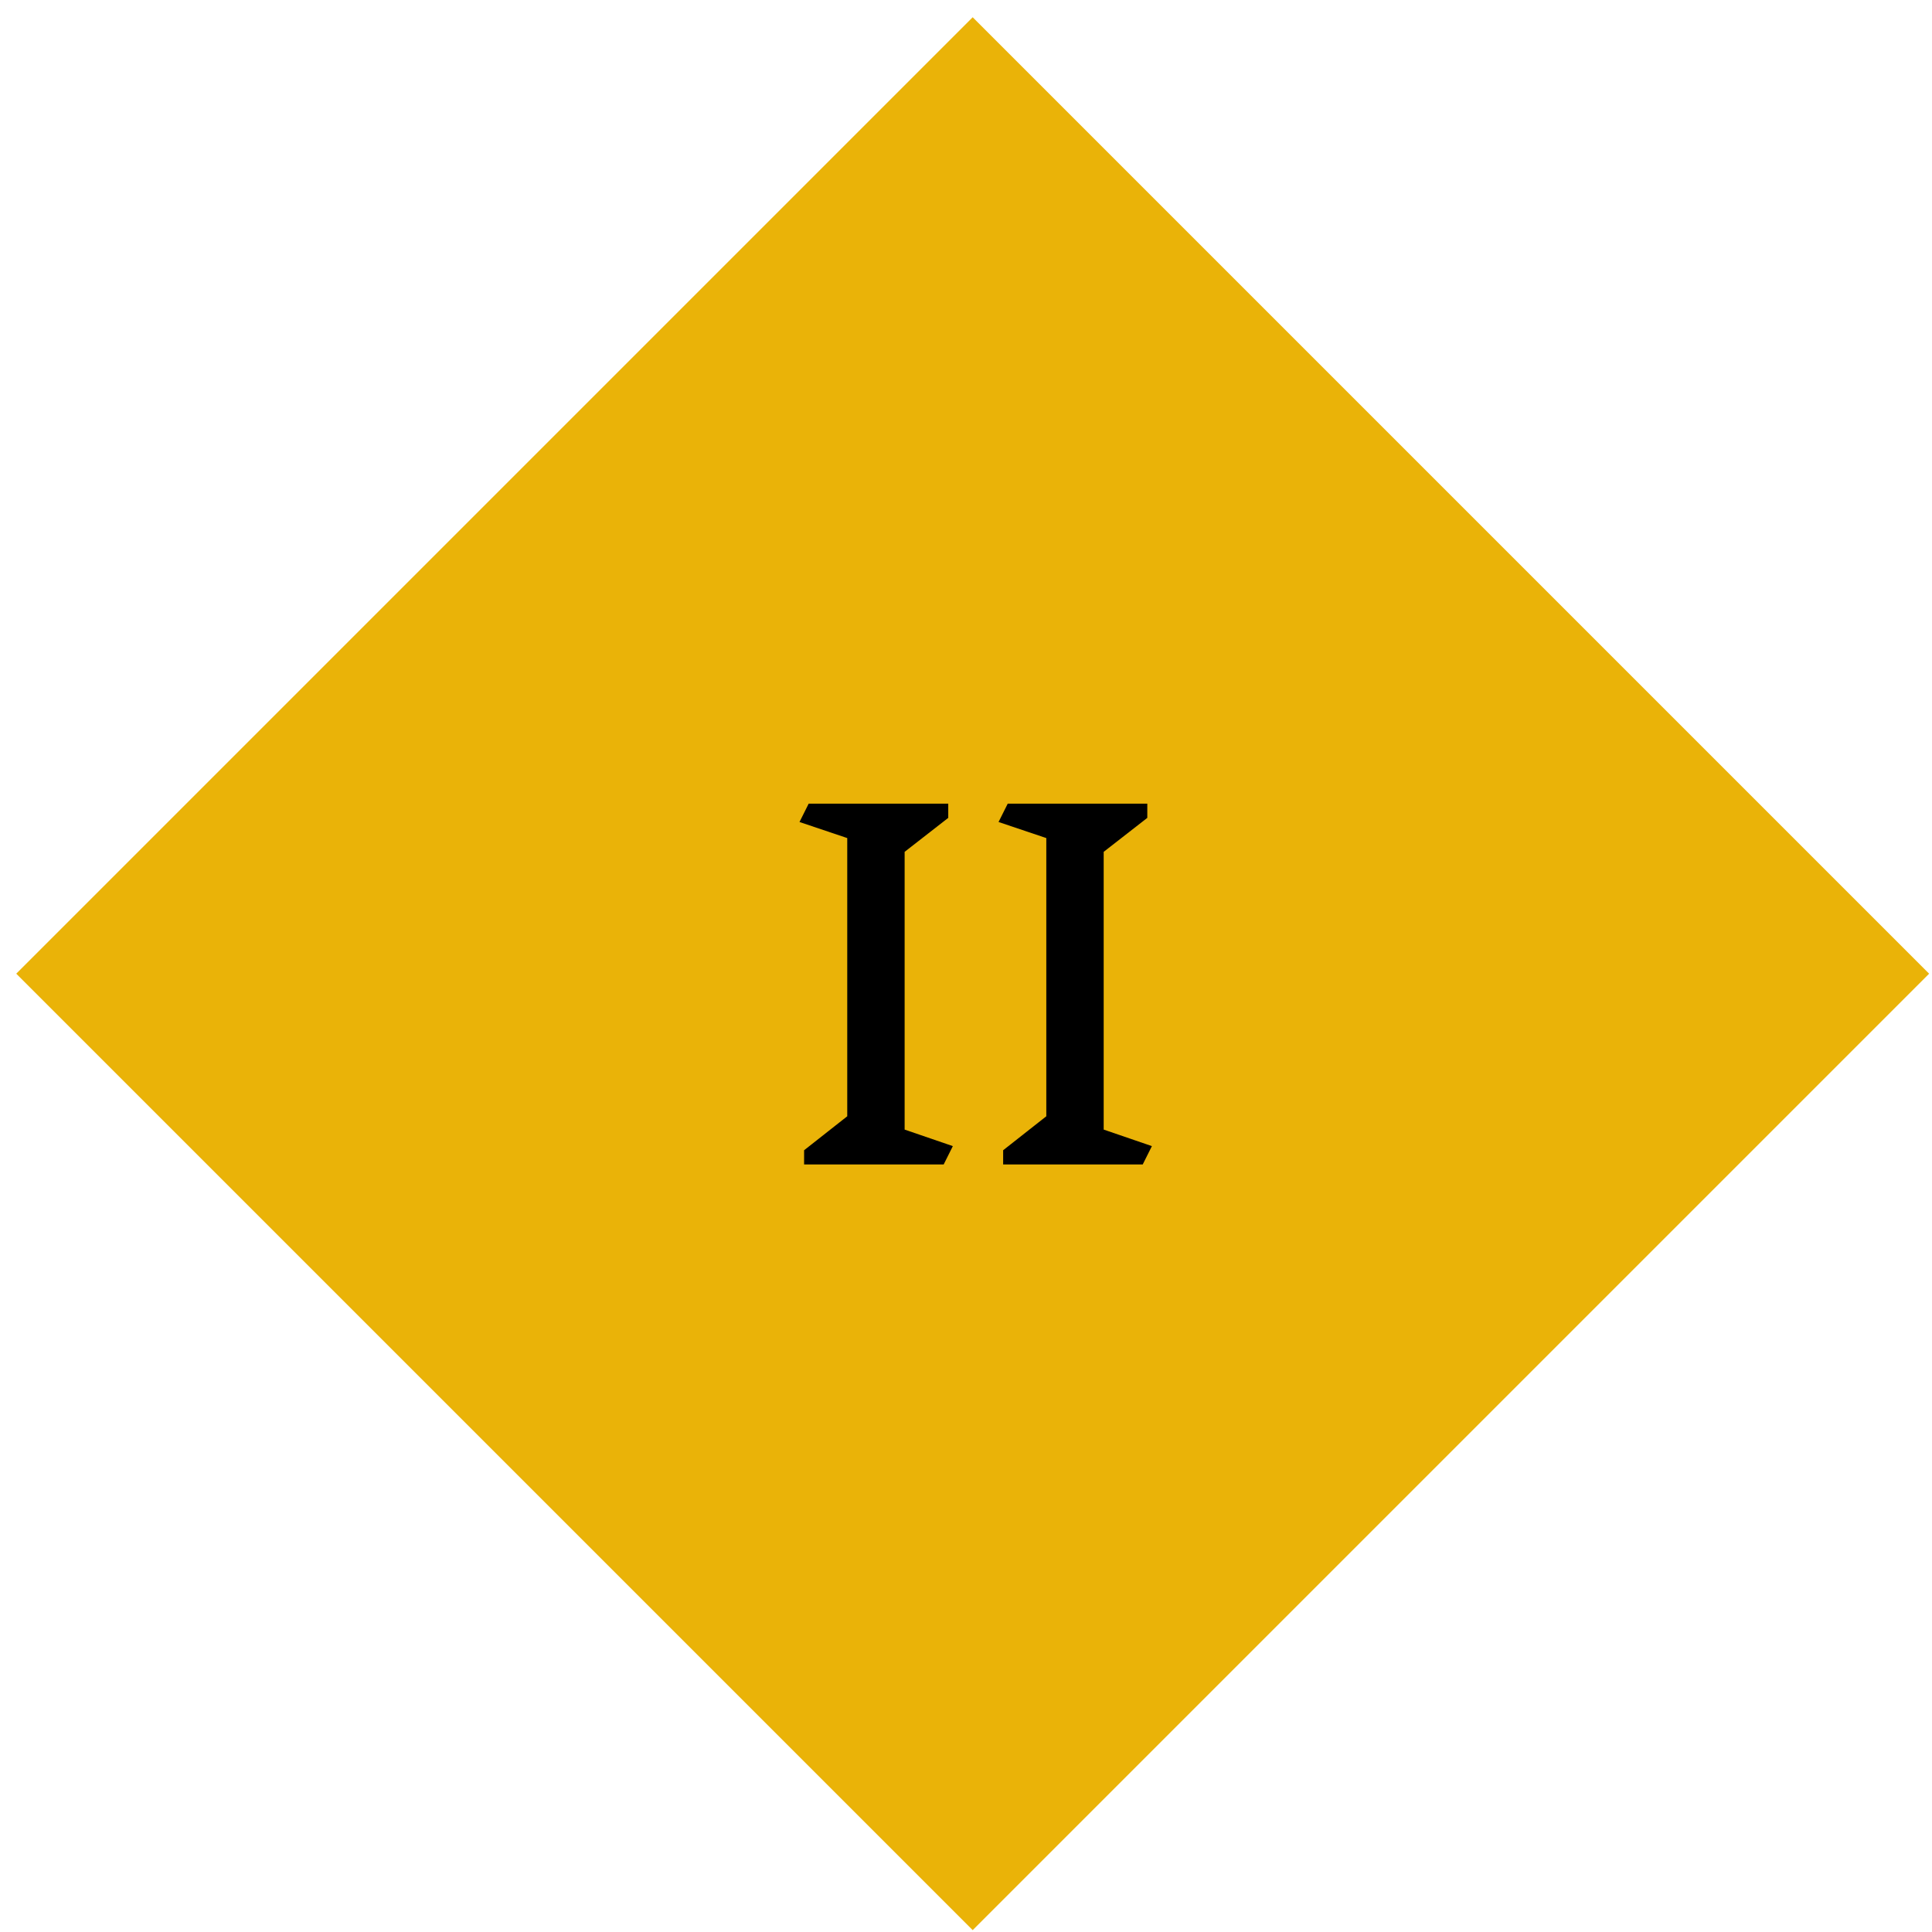
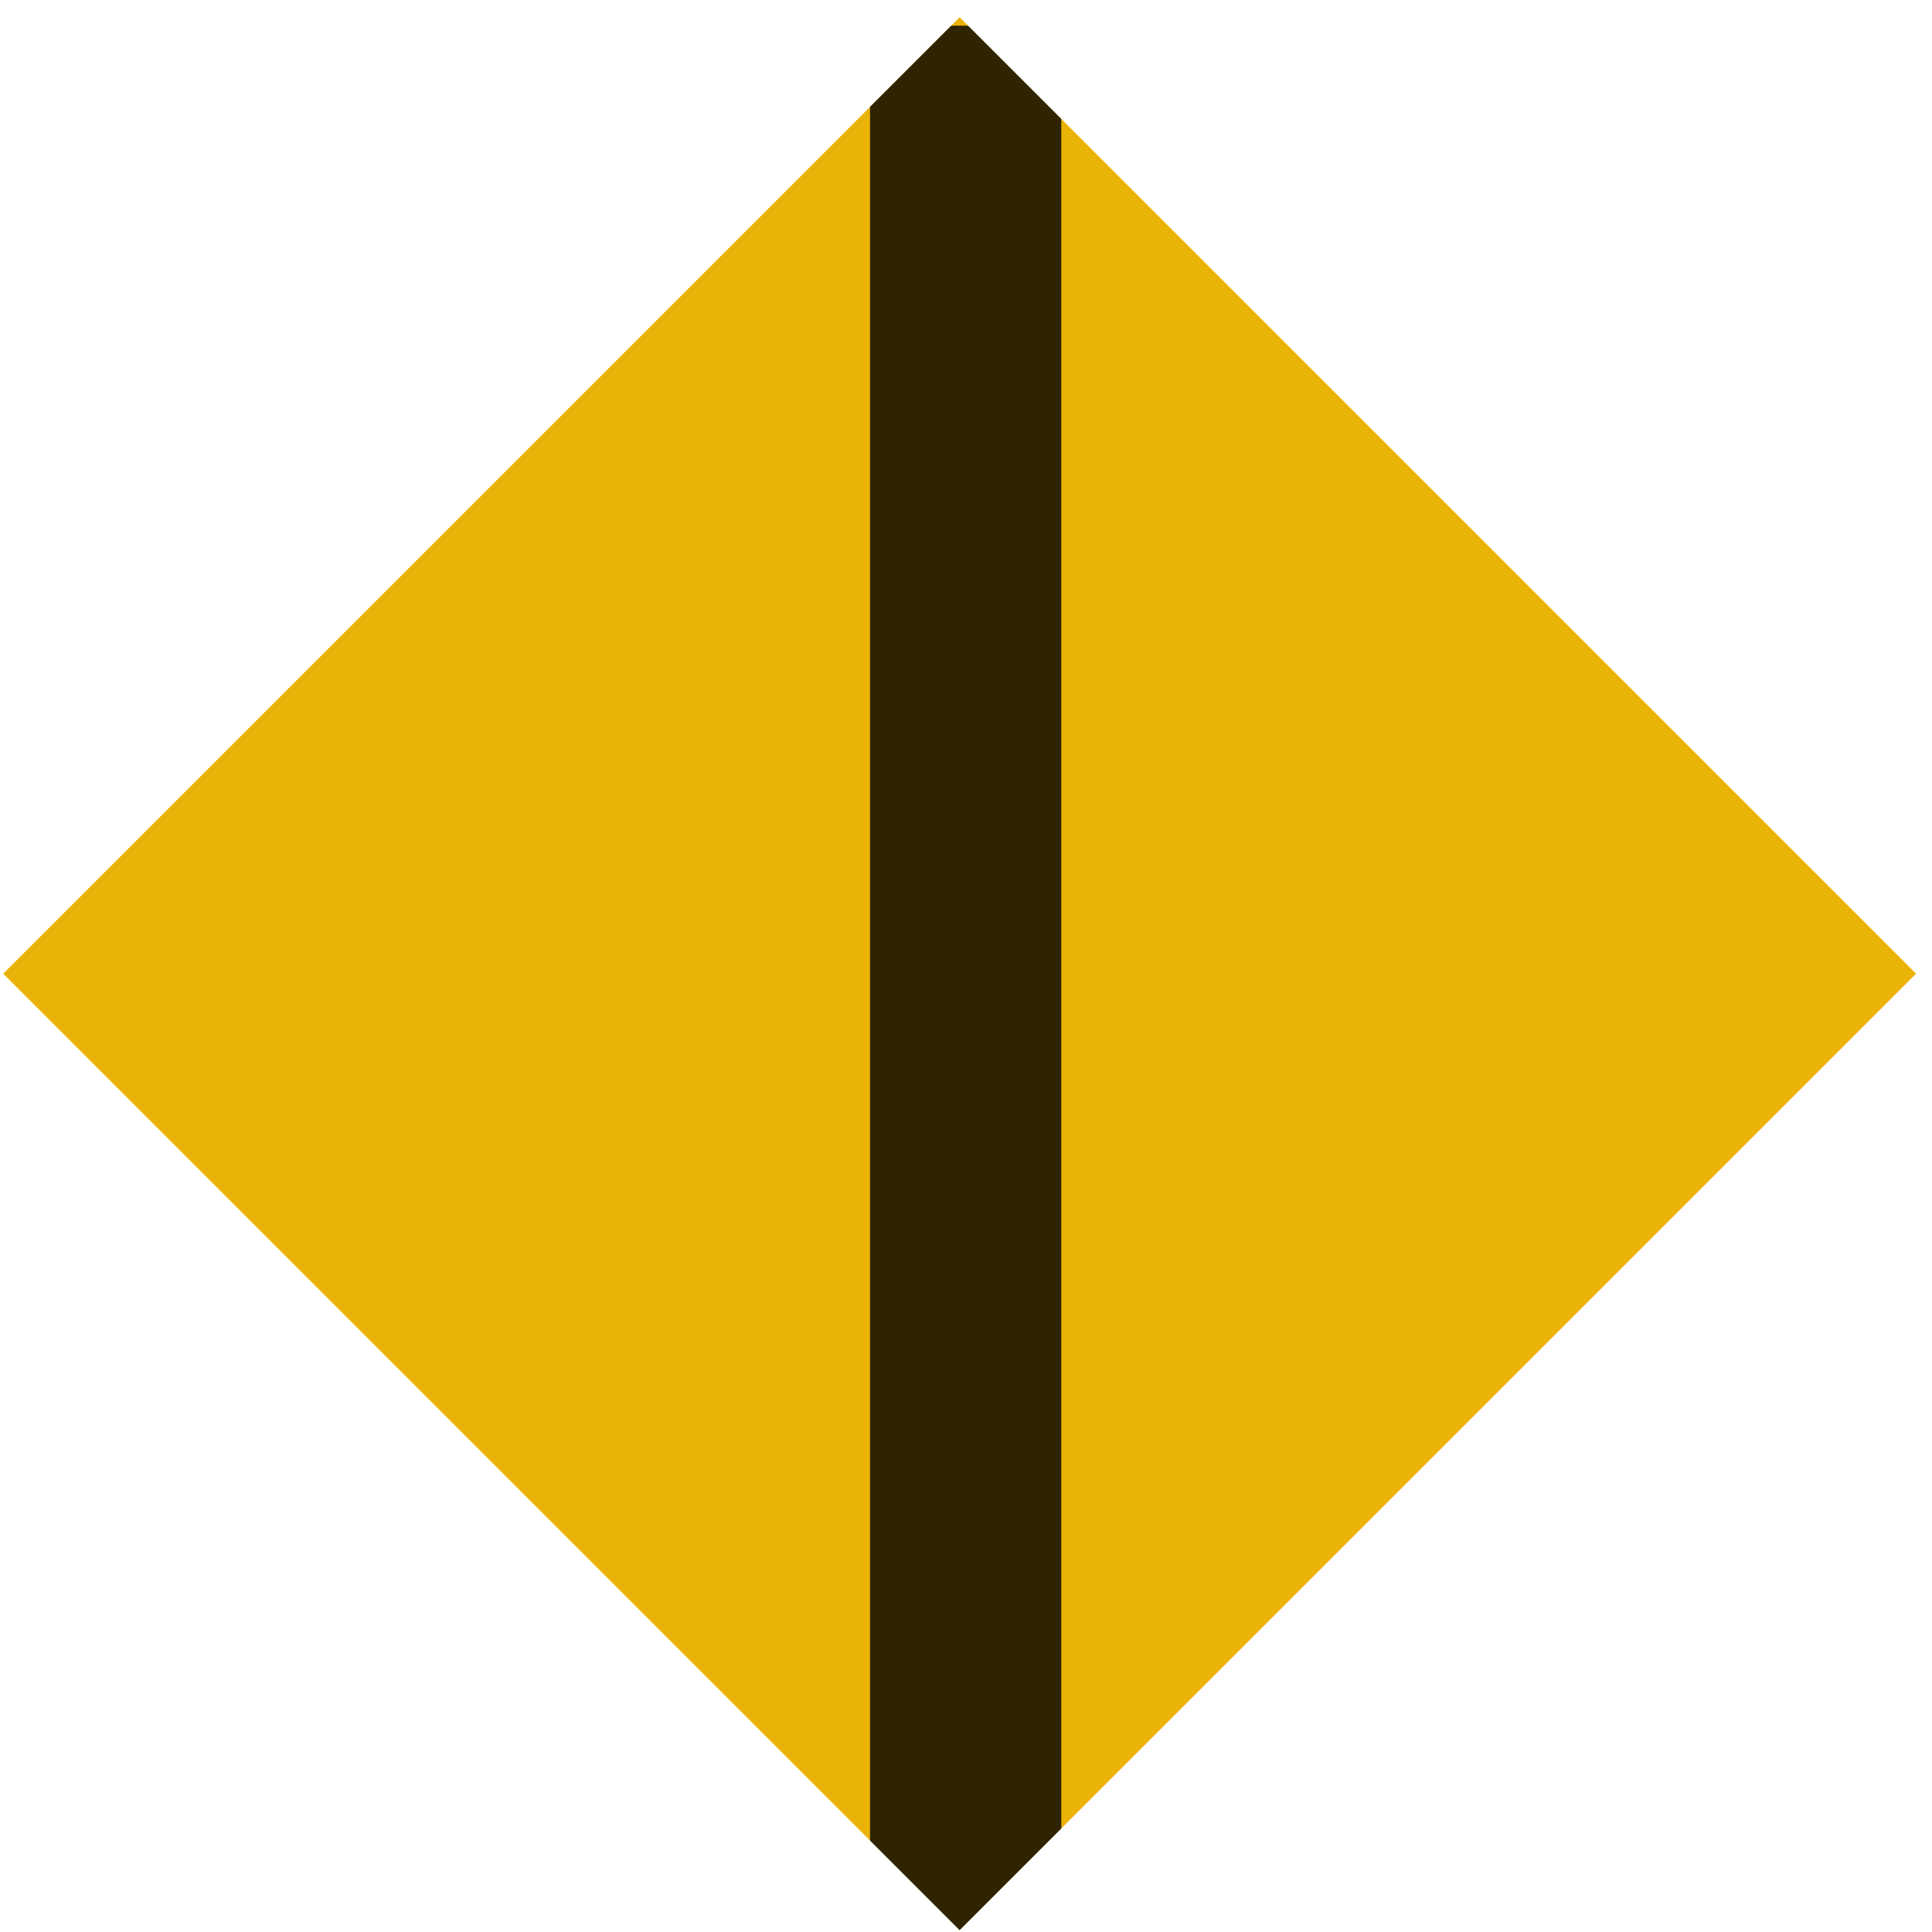
<svg xmlns="http://www.w3.org/2000/svg" width="101" height="101" viewBox="0 0 101 101" fill="none">
-   <rect x="50.849" y="0.902" width="70.711" height="70.711" transform="rotate(45 50.8494 0.902481)" fill="#EAB308" />
-   <path d="M49.332 60.876H42.036V60.132L44.292 58.356V43.812L41.796 42.972L42.276 42.012H49.572V42.756L47.292 44.532V59.052L49.812 59.916L49.332 60.876ZM59.738 60.876H52.442V60.132L54.698 58.356V43.812L52.202 42.972L52.682 42.012H59.978V42.756L57.698 44.532V59.052L60.218 59.916L59.738 60.876Z" fill="black" />
+   <rect x="50.166" y="0.902" width="70.711" height="70.711" transform="rotate(45 50.1655 0.902466)" fill="#EAB308" />
+   <mask id="mask0_31_48" style="mask-type:alpha" maskUnits="userSpaceOnUse" x="0" y="0" width="101" height="101">
+     <rect x="50.166" y="0.902" width="70.711" height="70.711" transform="rotate(45 50.1655 0.902466)" fill="#EAB308" />
+   </mask>
+   <g mask="url(#mask0_31_48)">
+     <path d="M50.482 1.343V101.343" stroke="black" stroke-opacity="0.8" stroke-width="10" />
+   </g>
</svg>
